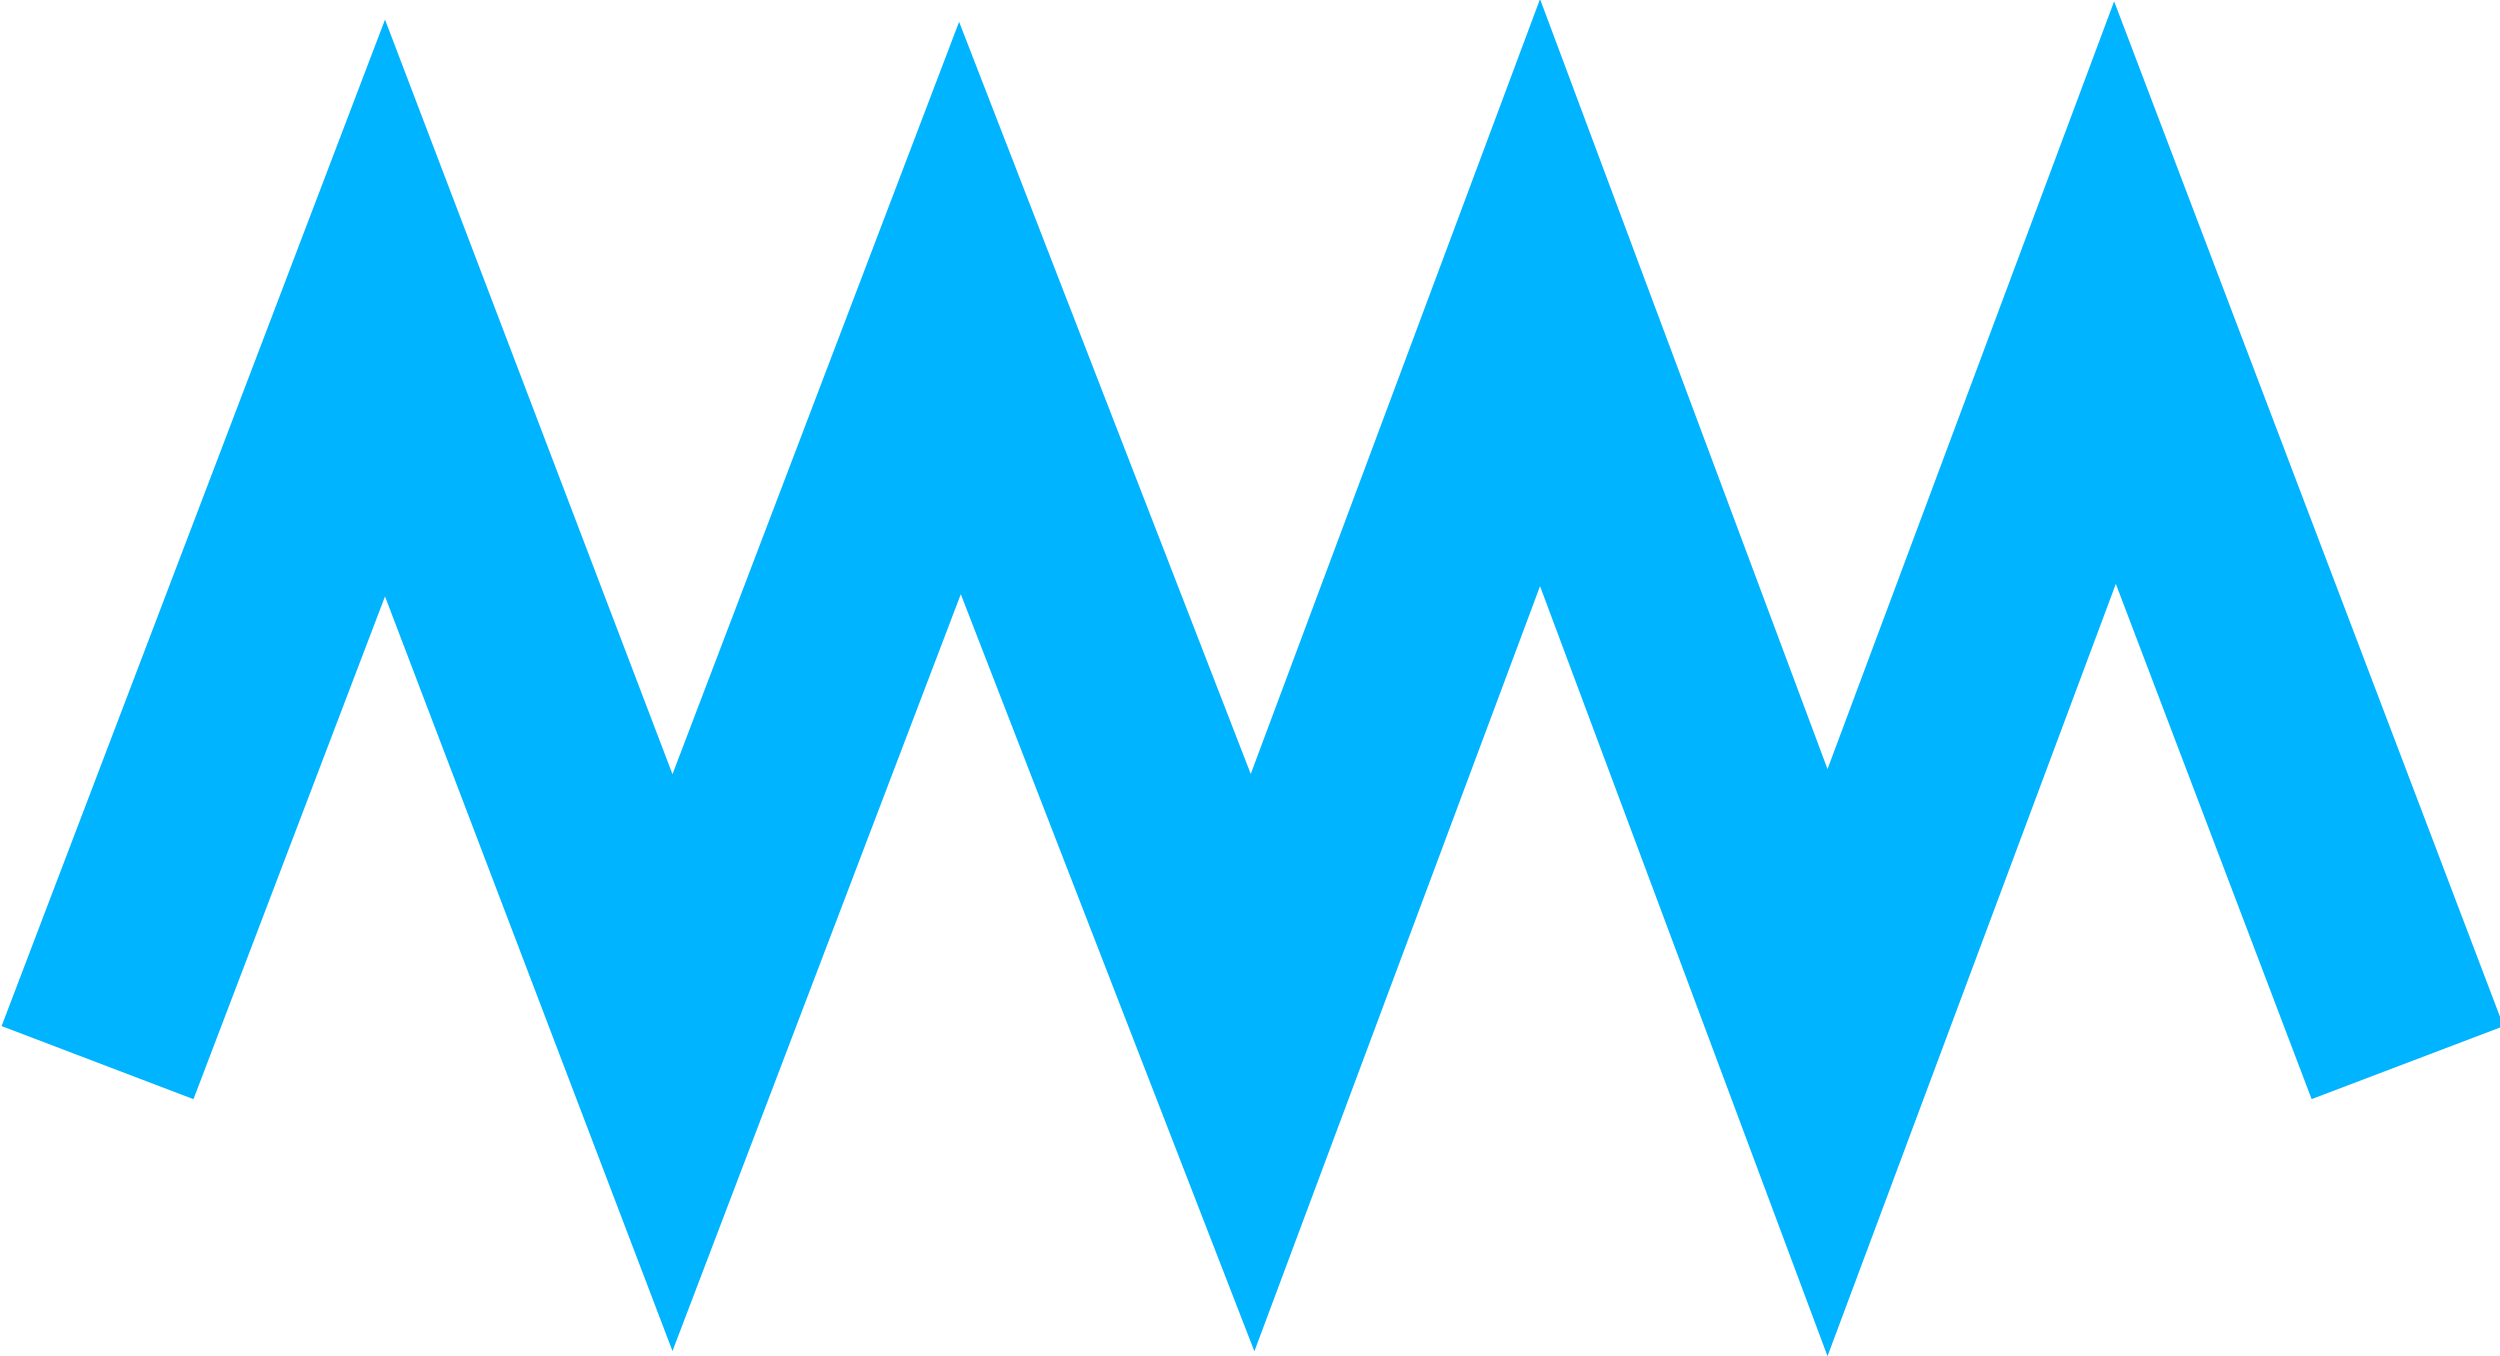
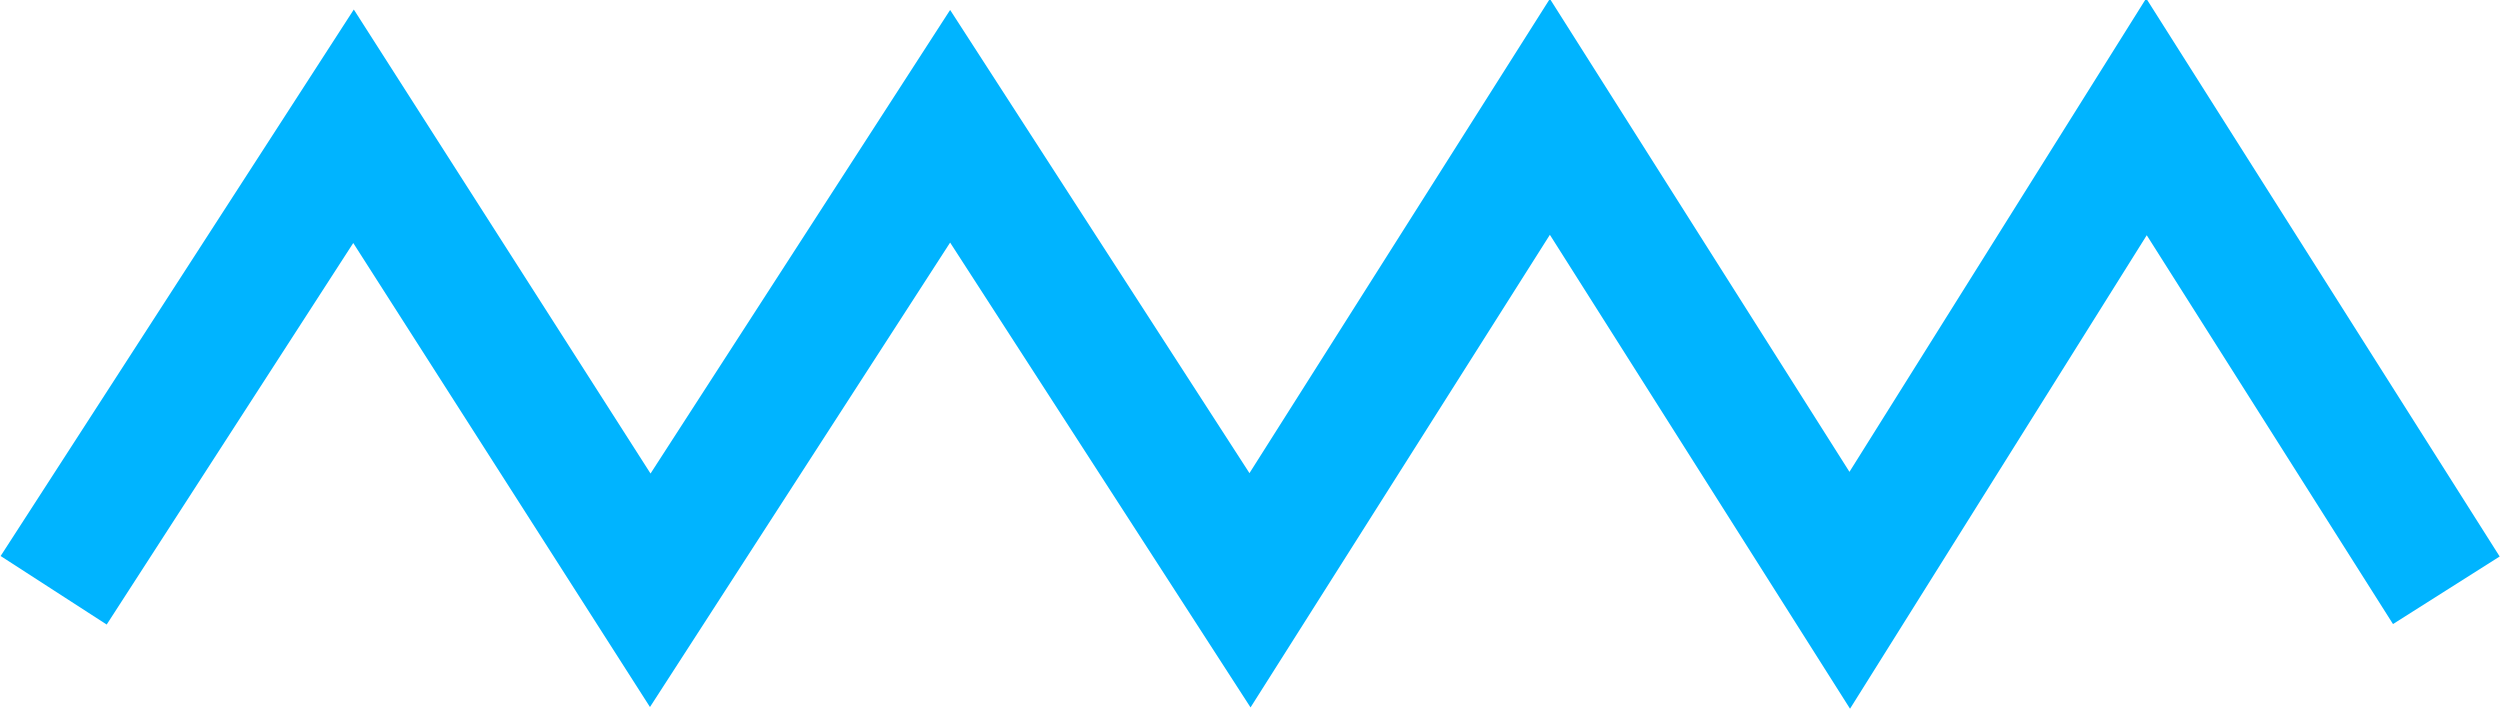
- <svg xmlns="http://www.w3.org/2000/svg" version="1.1" id="Layer_1" x="0px" y="0px" viewBox="0 0 48.7 26.4" style="enable-background:new 0 0 48.7 26.4;" xml:space="preserve">
+ <svg xmlns="http://www.w3.org/2000/svg" version="1.1" id="Layer_1" x="0px" y="0px" viewBox="0 0 79.2 22.5" style="enable-background:new 0 0 79.2 22.5;" xml:space="preserve">
  <style type="text/css">
	.st0{fill:none;stroke:#00B4FF;stroke-width:4;stroke-miterlimit:10;}
</style>
-   <polyline class="st0" points="1.9,20.7 7.5,6 13.1,20.7 18.7,6 24.4,20.7 30,5.7 35.6,20.7 41.2,5.7 46.9,20.7 " />
+   <polyline class="st0" points="1.7,18.7 11.2,4 20.6,18.7 30.1,4 39.6,18.7 49.1,3.7 58.6,18.7 68,3.7 77.5,18.7 " />
</svg>
